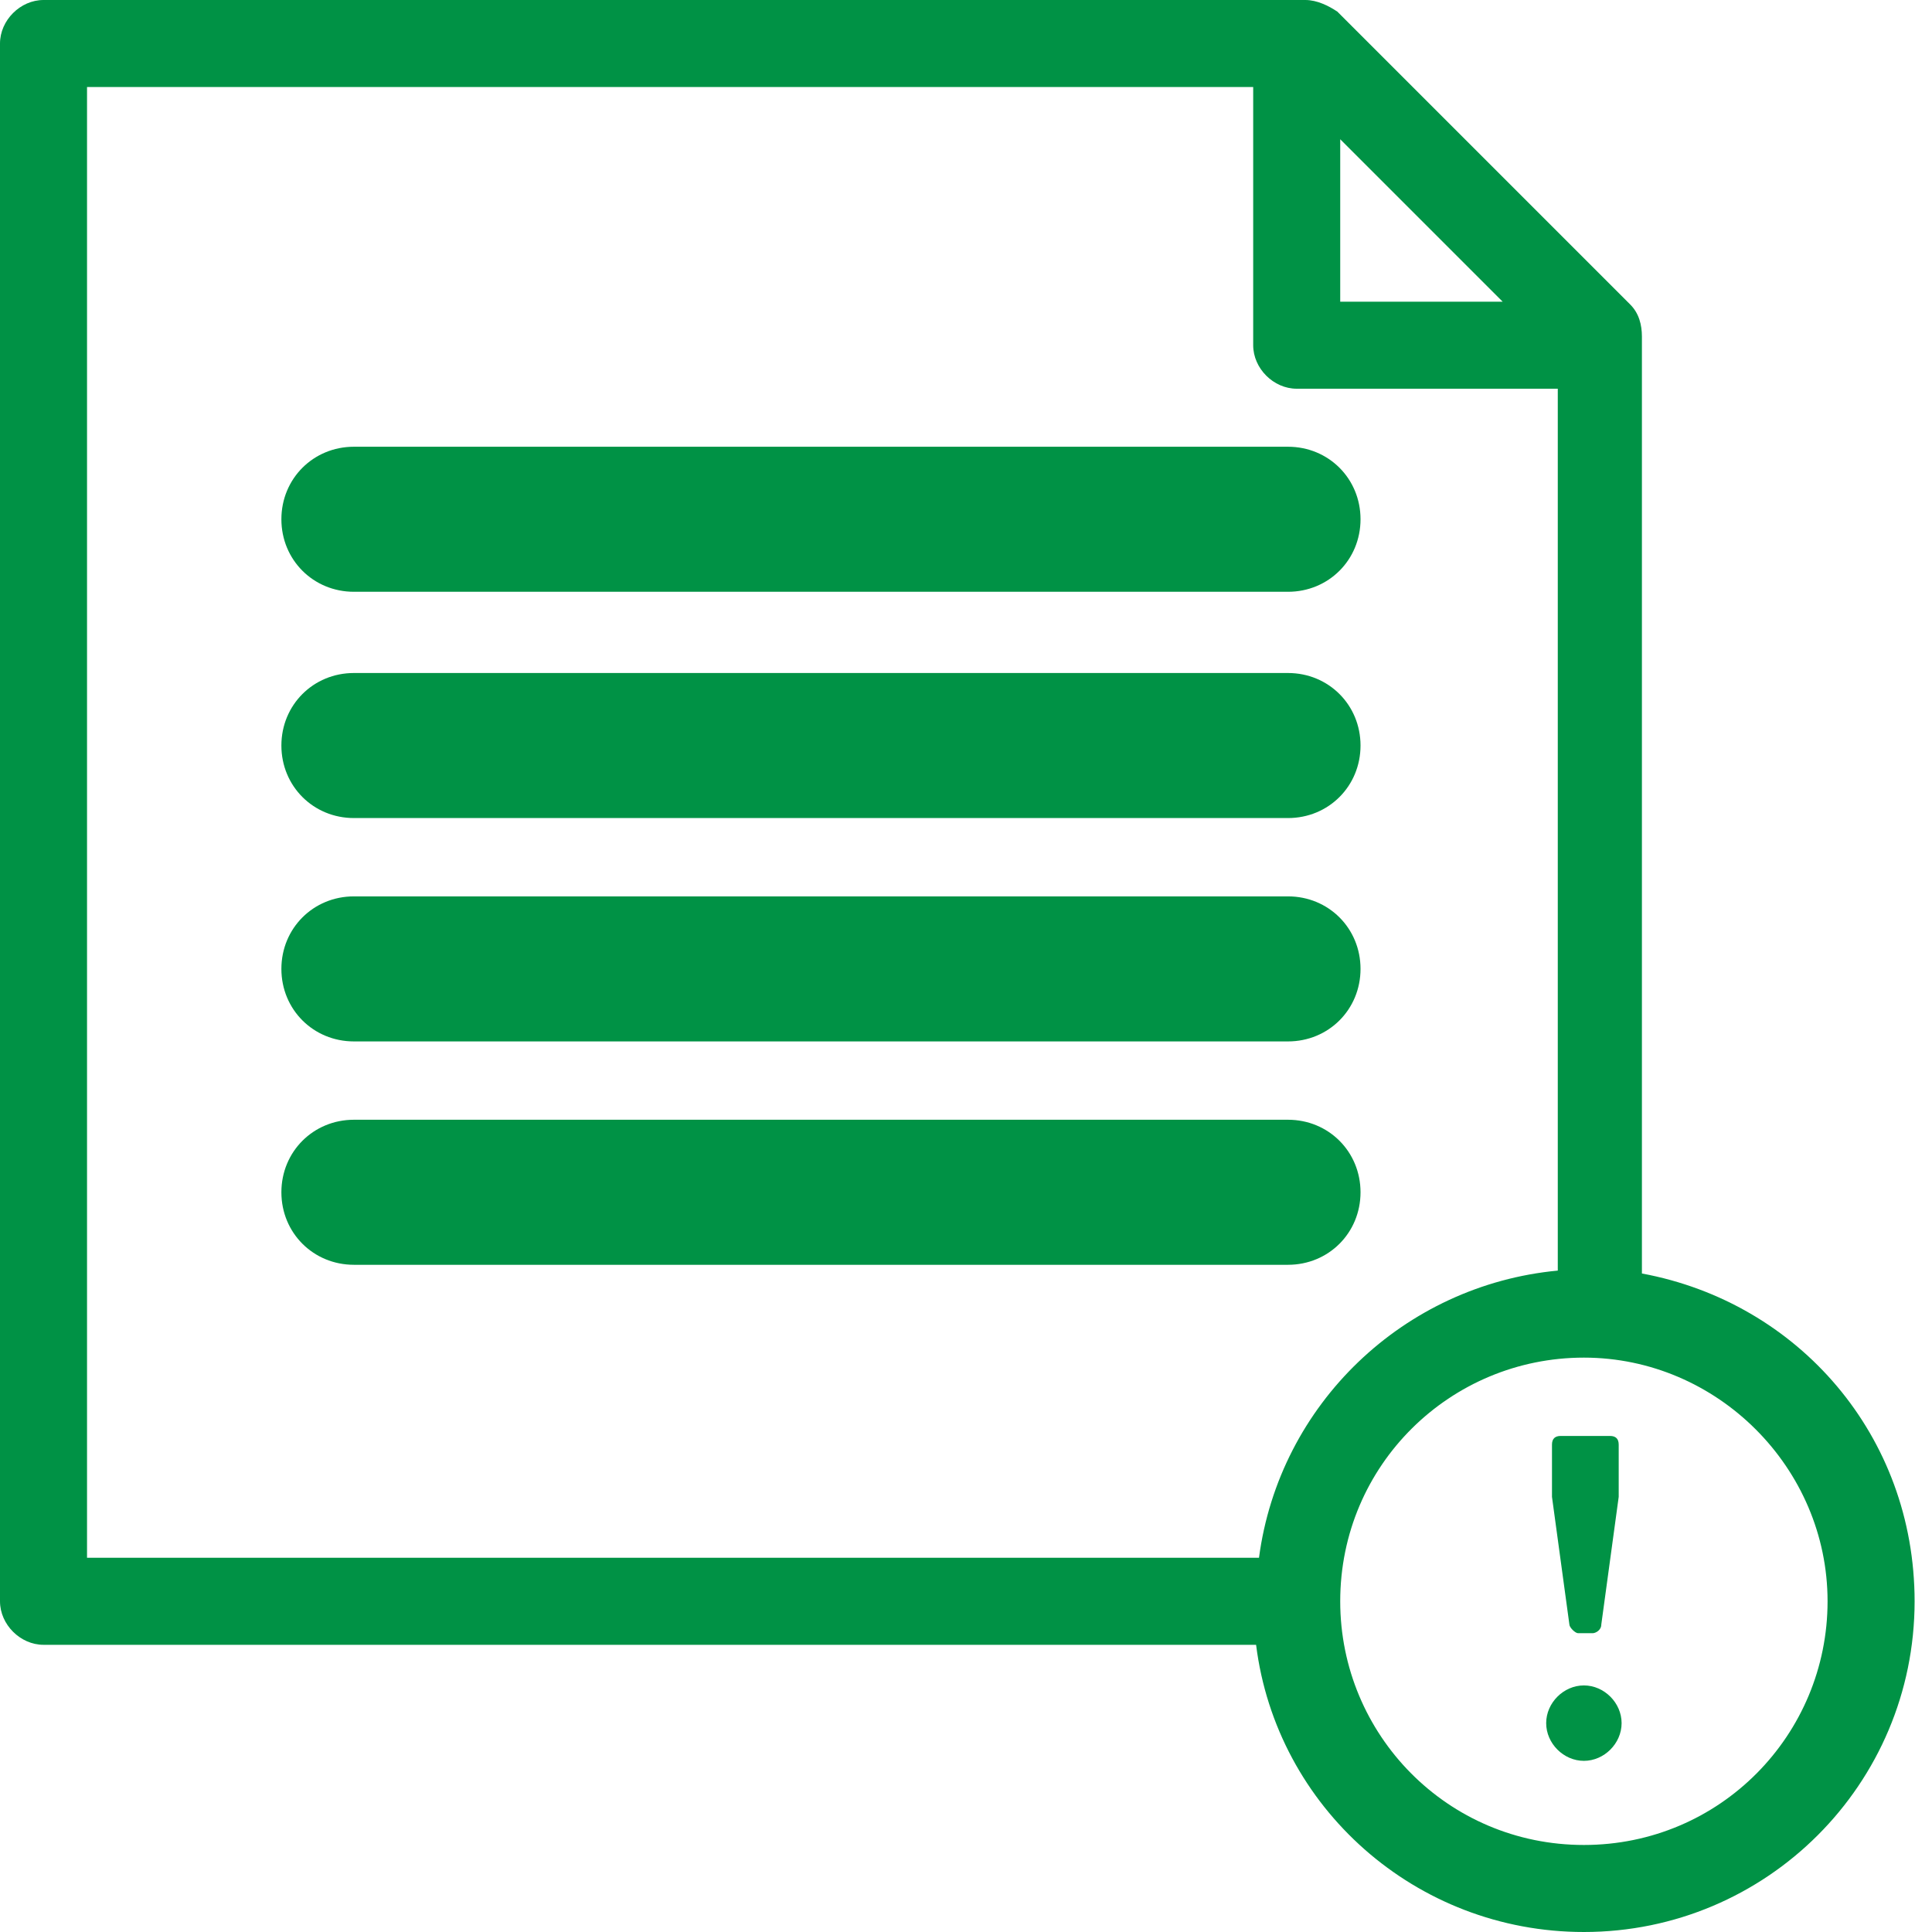
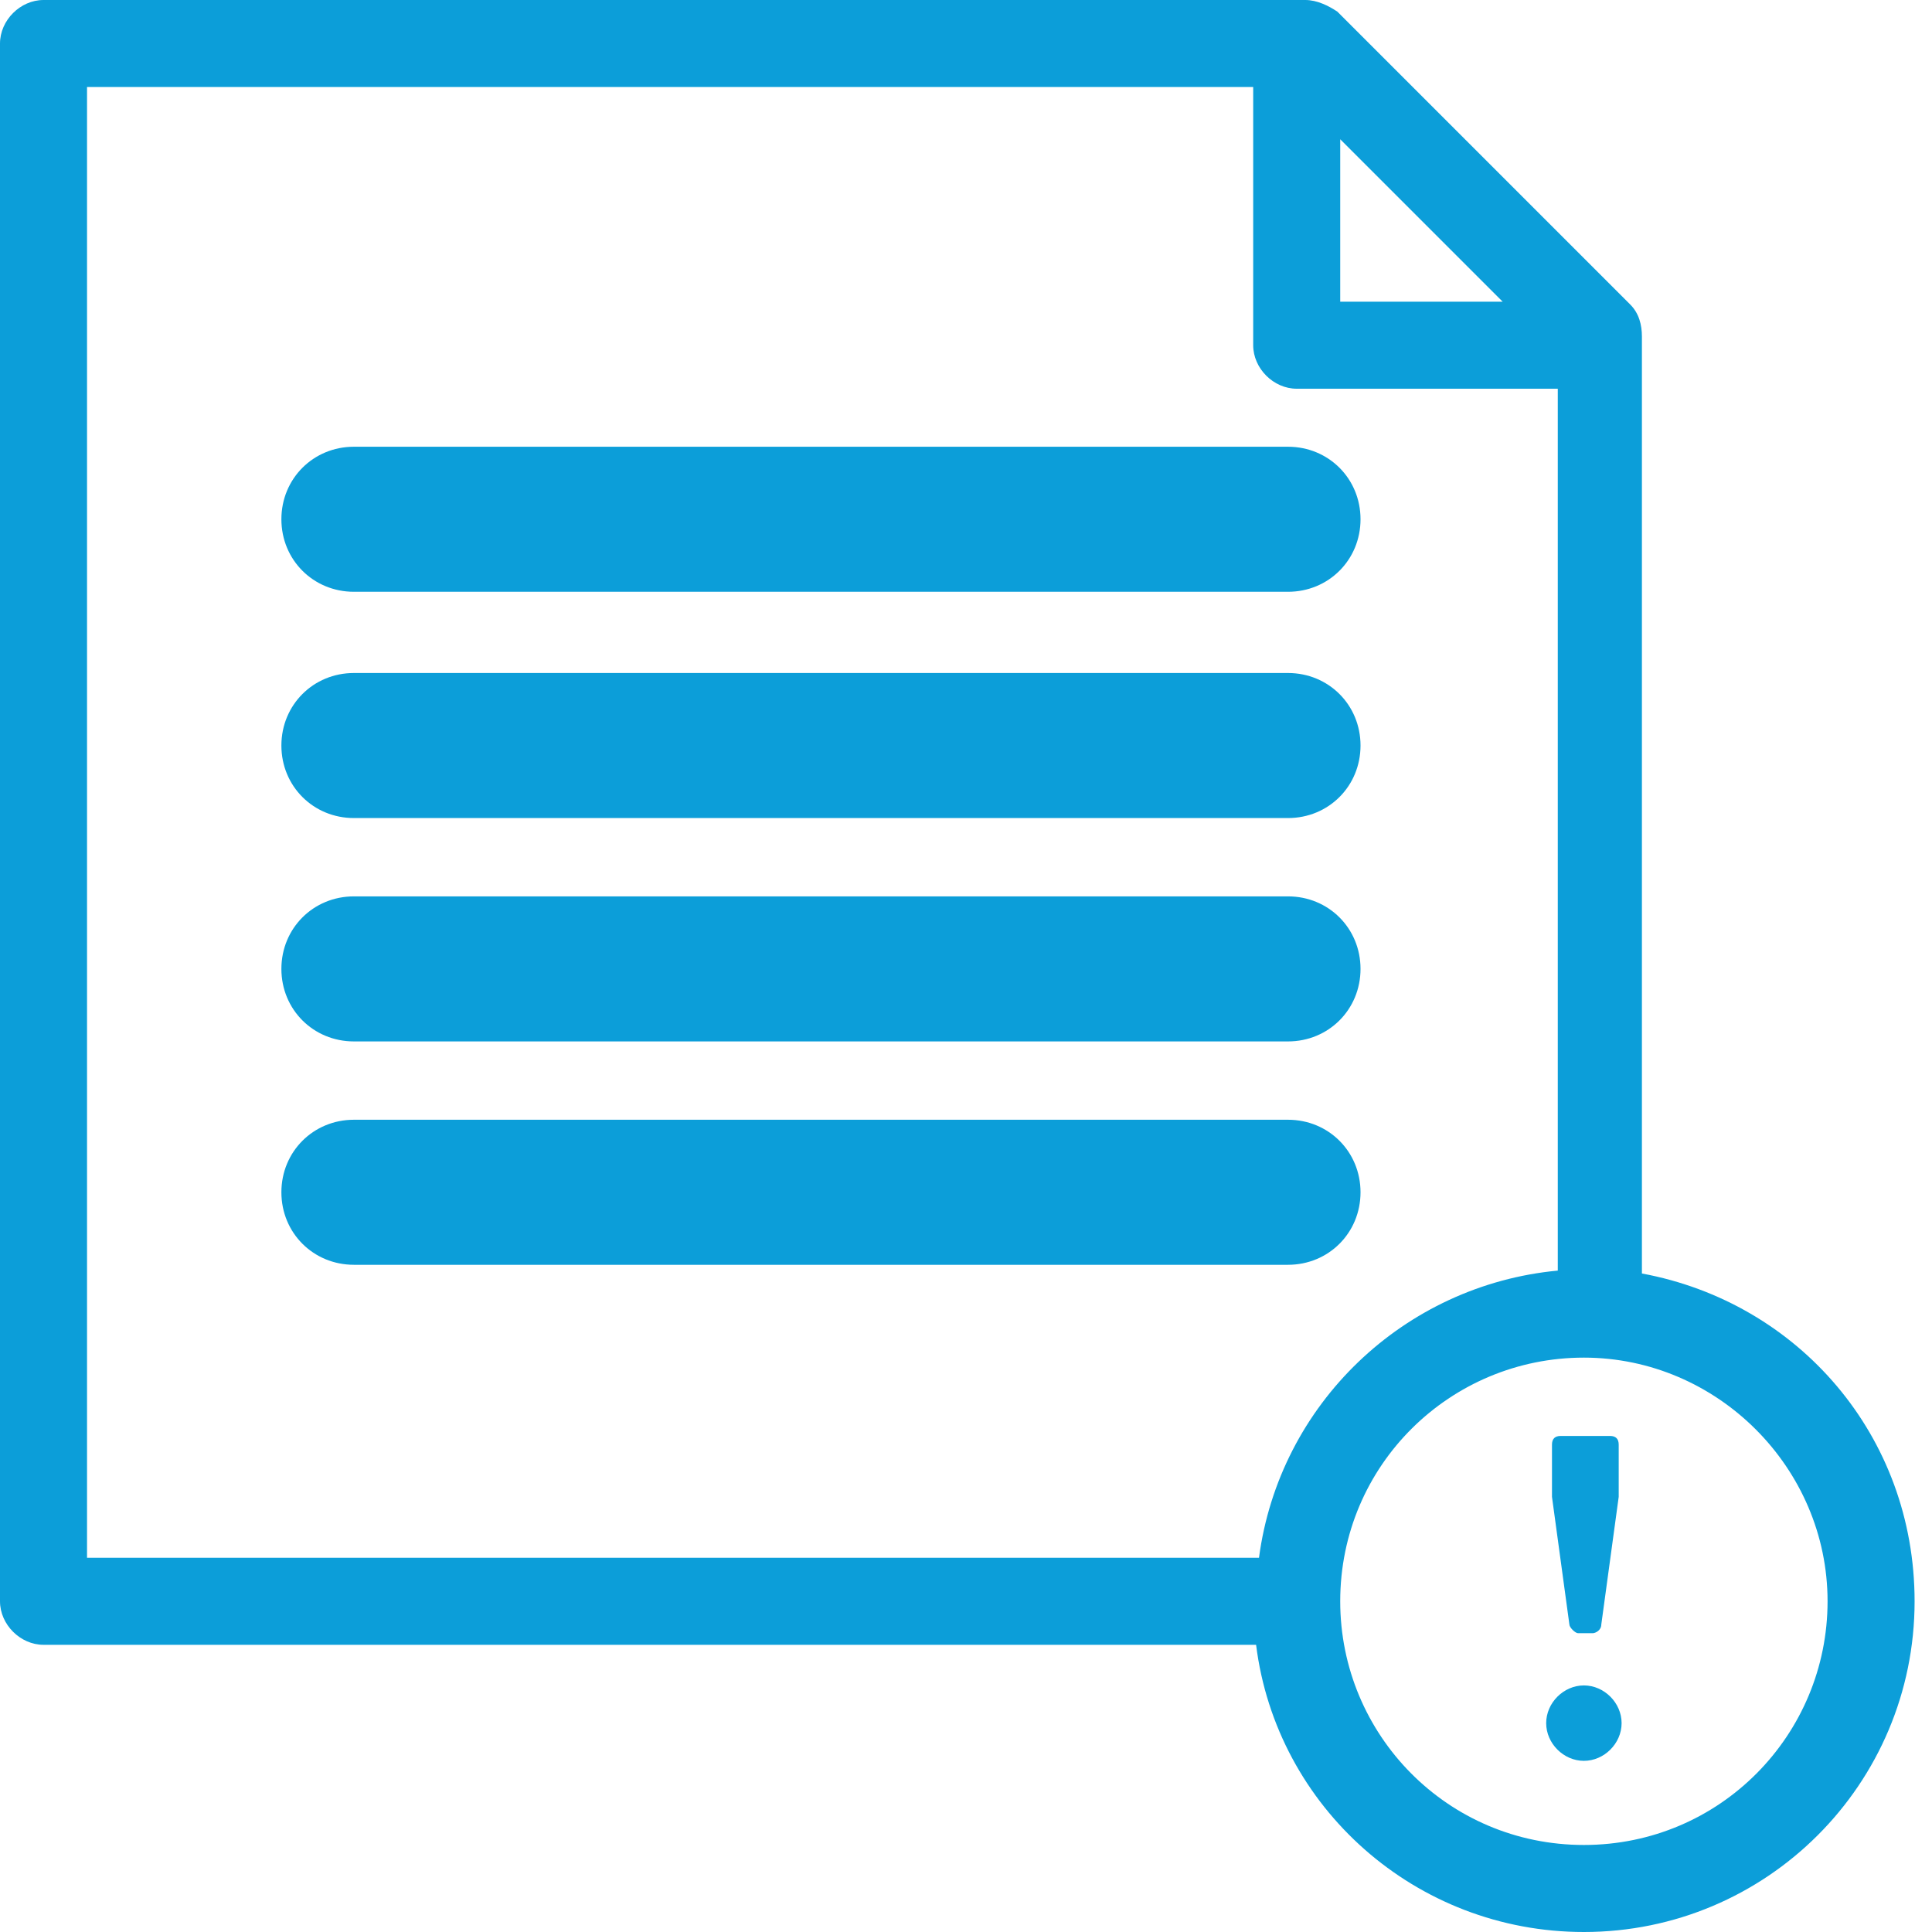
<svg xmlns="http://www.w3.org/2000/svg" version="1.1" id="Layer_1" x="0px" y="0px" viewBox="0 0 66 66.6" enable-background="new 0 0 66 66.6" xml:space="preserve">
  <g>
    <g>
      <g>
-         <path fill="#009245" d="M44.4,20.4H12.2c-1.4,0-2.5-1.1-2.5-2.5s1.1-2.5,2.5-2.5h32.2c1.4,0,2.5,1.1,2.5,2.5S45.8,20.4,44.4,20.4     z" />
+         <path fill="#0C9ED9" d="M44.4,20.4H12.2c-1.4,0-2.5-1.1-2.5-2.5s1.1-2.5,2.5-2.5h32.2c1.4,0,2.5,1.1,2.5,2.5S45.8,20.4,44.4,20.4     z" />
      </g>
      <g>
-         <path fill="#009245" d="M44.4,28.2H12.2c-1.4,0-2.5-1.1-2.5-2.5s1.1-2.5,2.5-2.5h32.2c1.4,0,2.5,1.1,2.5,2.5S45.8,28.2,44.4,28.2     z" />
+         <path fill="#0C9ED9" d="M44.4,28.2H12.2c-1.4,0-2.5-1.1-2.5-2.5s1.1-2.5,2.5-2.5h32.2c1.4,0,2.5,1.1,2.5,2.5S45.8,28.2,44.4,28.2     z" />
      </g>
      <g>
-         <path fill="#009245" d="M44.4,35.9H12.2c-1.4,0-2.5-1.1-2.5-2.5s1.1-2.5,2.5-2.5h32.2c1.4,0,2.5,1.1,2.5,2.5S45.8,35.9,44.4,35.9     z" />
+         <path fill="#0C9ED9" d="M44.4,35.9H12.2c-1.4,0-2.5-1.1-2.5-2.5s1.1-2.5,2.5-2.5h32.2c1.4,0,2.5,1.1,2.5,2.5S45.8,35.9,44.4,35.9     z" />
      </g>
      <g>
-         <path fill="#009245" d="M44.4,43.6H12.2c-1.4,0-2.5-1.1-2.5-2.5s1.1-2.5,2.5-2.5h32.2c1.4,0,2.5,1.1,2.5,2.5S45.8,43.6,44.4,43.6     z" />
+         <path fill="#0C9ED9" d="M44.4,43.6H12.2c-1.4,0-2.5-1.1-2.5-2.5s1.1-2.5,2.5-2.5h32.2c1.4,0,2.5,1.1,2.5,2.5S45.8,43.6,44.4,43.6     z" />
      </g>
    </g>
    <g>
      <polygon fill="none" points="51.8,10.4 46.2,10.4 46.2,4.8   " />
      <path fill="none" d="M53.6,13.4v30.4c-5.3,0.5-9.6,4.6-10.3,9.9H3V3h40.2v8.9c0,0.8,0.7,1.5,1.5,1.5H53.6z" />
-       <path fill="#009245" d="M56.6,43.9V11.6c0-0.4-0.1-0.8-0.4-1.1L46.1,0.4C45.8,0.2,45.4,0,45,0H1.5C0.7,0,0,0.7,0,1.5v53.7    c0,0.8,0.7,1.5,1.5,1.5h41.8c0.7,5.6,5.5,9.9,11.3,9.9c6.3,0,11.4-5.1,11.4-11.4C66,49.5,62,44.9,56.6,43.9z M51.8,10.4h-5.6V4.8    L51.8,10.4z M3,53.7V3h40.2v8.9c0,0.8,0.7,1.5,1.5,1.5h9v30.4c-5.3,0.5-9.6,4.6-10.3,9.9H3z M54.6,63.6c-4.7,0-8.4-3.8-8.4-8.4    c0-4.7,3.8-8.4,8.4-8.4c4.6,0,8.4,3.8,8.4,8.4C63,59.8,59.3,63.6,54.6,63.6z" />
-       <path fill="#009245" d="M54.6,58.1c-0.7,0-1.3,0.6-1.3,1.3c0,0.7,0.6,1.3,1.3,1.3c0.7,0,1.3-0.6,1.3-1.3    C55.9,58.7,55.3,58.1,54.6,58.1z" />
-       <path fill="#009245" d="M54.1,56c0,0.1,0.2,0.3,0.3,0.3h0.5c0.1,0,0.3-0.1,0.3-0.3l0.6-4.4v-1.8c0-0.2-0.1-0.3-0.3-0.3h-1.7    c-0.2,0-0.3,0.1-0.3,0.3v1.8L54.1,56z" />
+       <path fill="#0C9ED9" d="M56.6,43.9V11.6c0-0.4-0.1-0.8-0.4-1.1L46.1,0.4C45.8,0.2,45.4,0,45,0H1.5C0.7,0,0,0.7,0,1.5v53.7    c0,0.8,0.7,1.5,1.5,1.5h41.8c0.7,5.6,5.5,9.9,11.3,9.9c6.3,0,11.4-5.1,11.4-11.4C66,49.5,62,44.9,56.6,43.9z M51.8,10.4h-5.6V4.8    L51.8,10.4z M3,53.7V3h40.2v8.9c0,0.8,0.7,1.5,1.5,1.5h9v30.4c-5.3,0.5-9.6,4.6-10.3,9.9H3z M54.6,63.6c-4.7,0-8.4-3.8-8.4-8.4    c0-4.7,3.8-8.4,8.4-8.4c4.6,0,8.4,3.8,8.4,8.4C63,59.8,59.3,63.6,54.6,63.6z" />
+       <path fill="#0C9ED9" d="M54.6,58.1c-0.7,0-1.3,0.6-1.3,1.3c0,0.7,0.6,1.3,1.3,1.3c0.7,0,1.3-0.6,1.3-1.3    C55.9,58.7,55.3,58.1,54.6,58.1z" />
+       <path fill="#0C9ED9" d="M54.1,56c0,0.1,0.2,0.3,0.3,0.3h0.5c0.1,0,0.3-0.1,0.3-0.3l0.6-4.4v-1.8c0-0.2-0.1-0.3-0.3-0.3h-1.7    c-0.2,0-0.3,0.1-0.3,0.3v1.8L54.1,56z" />
    </g>
  </g>
</svg>
